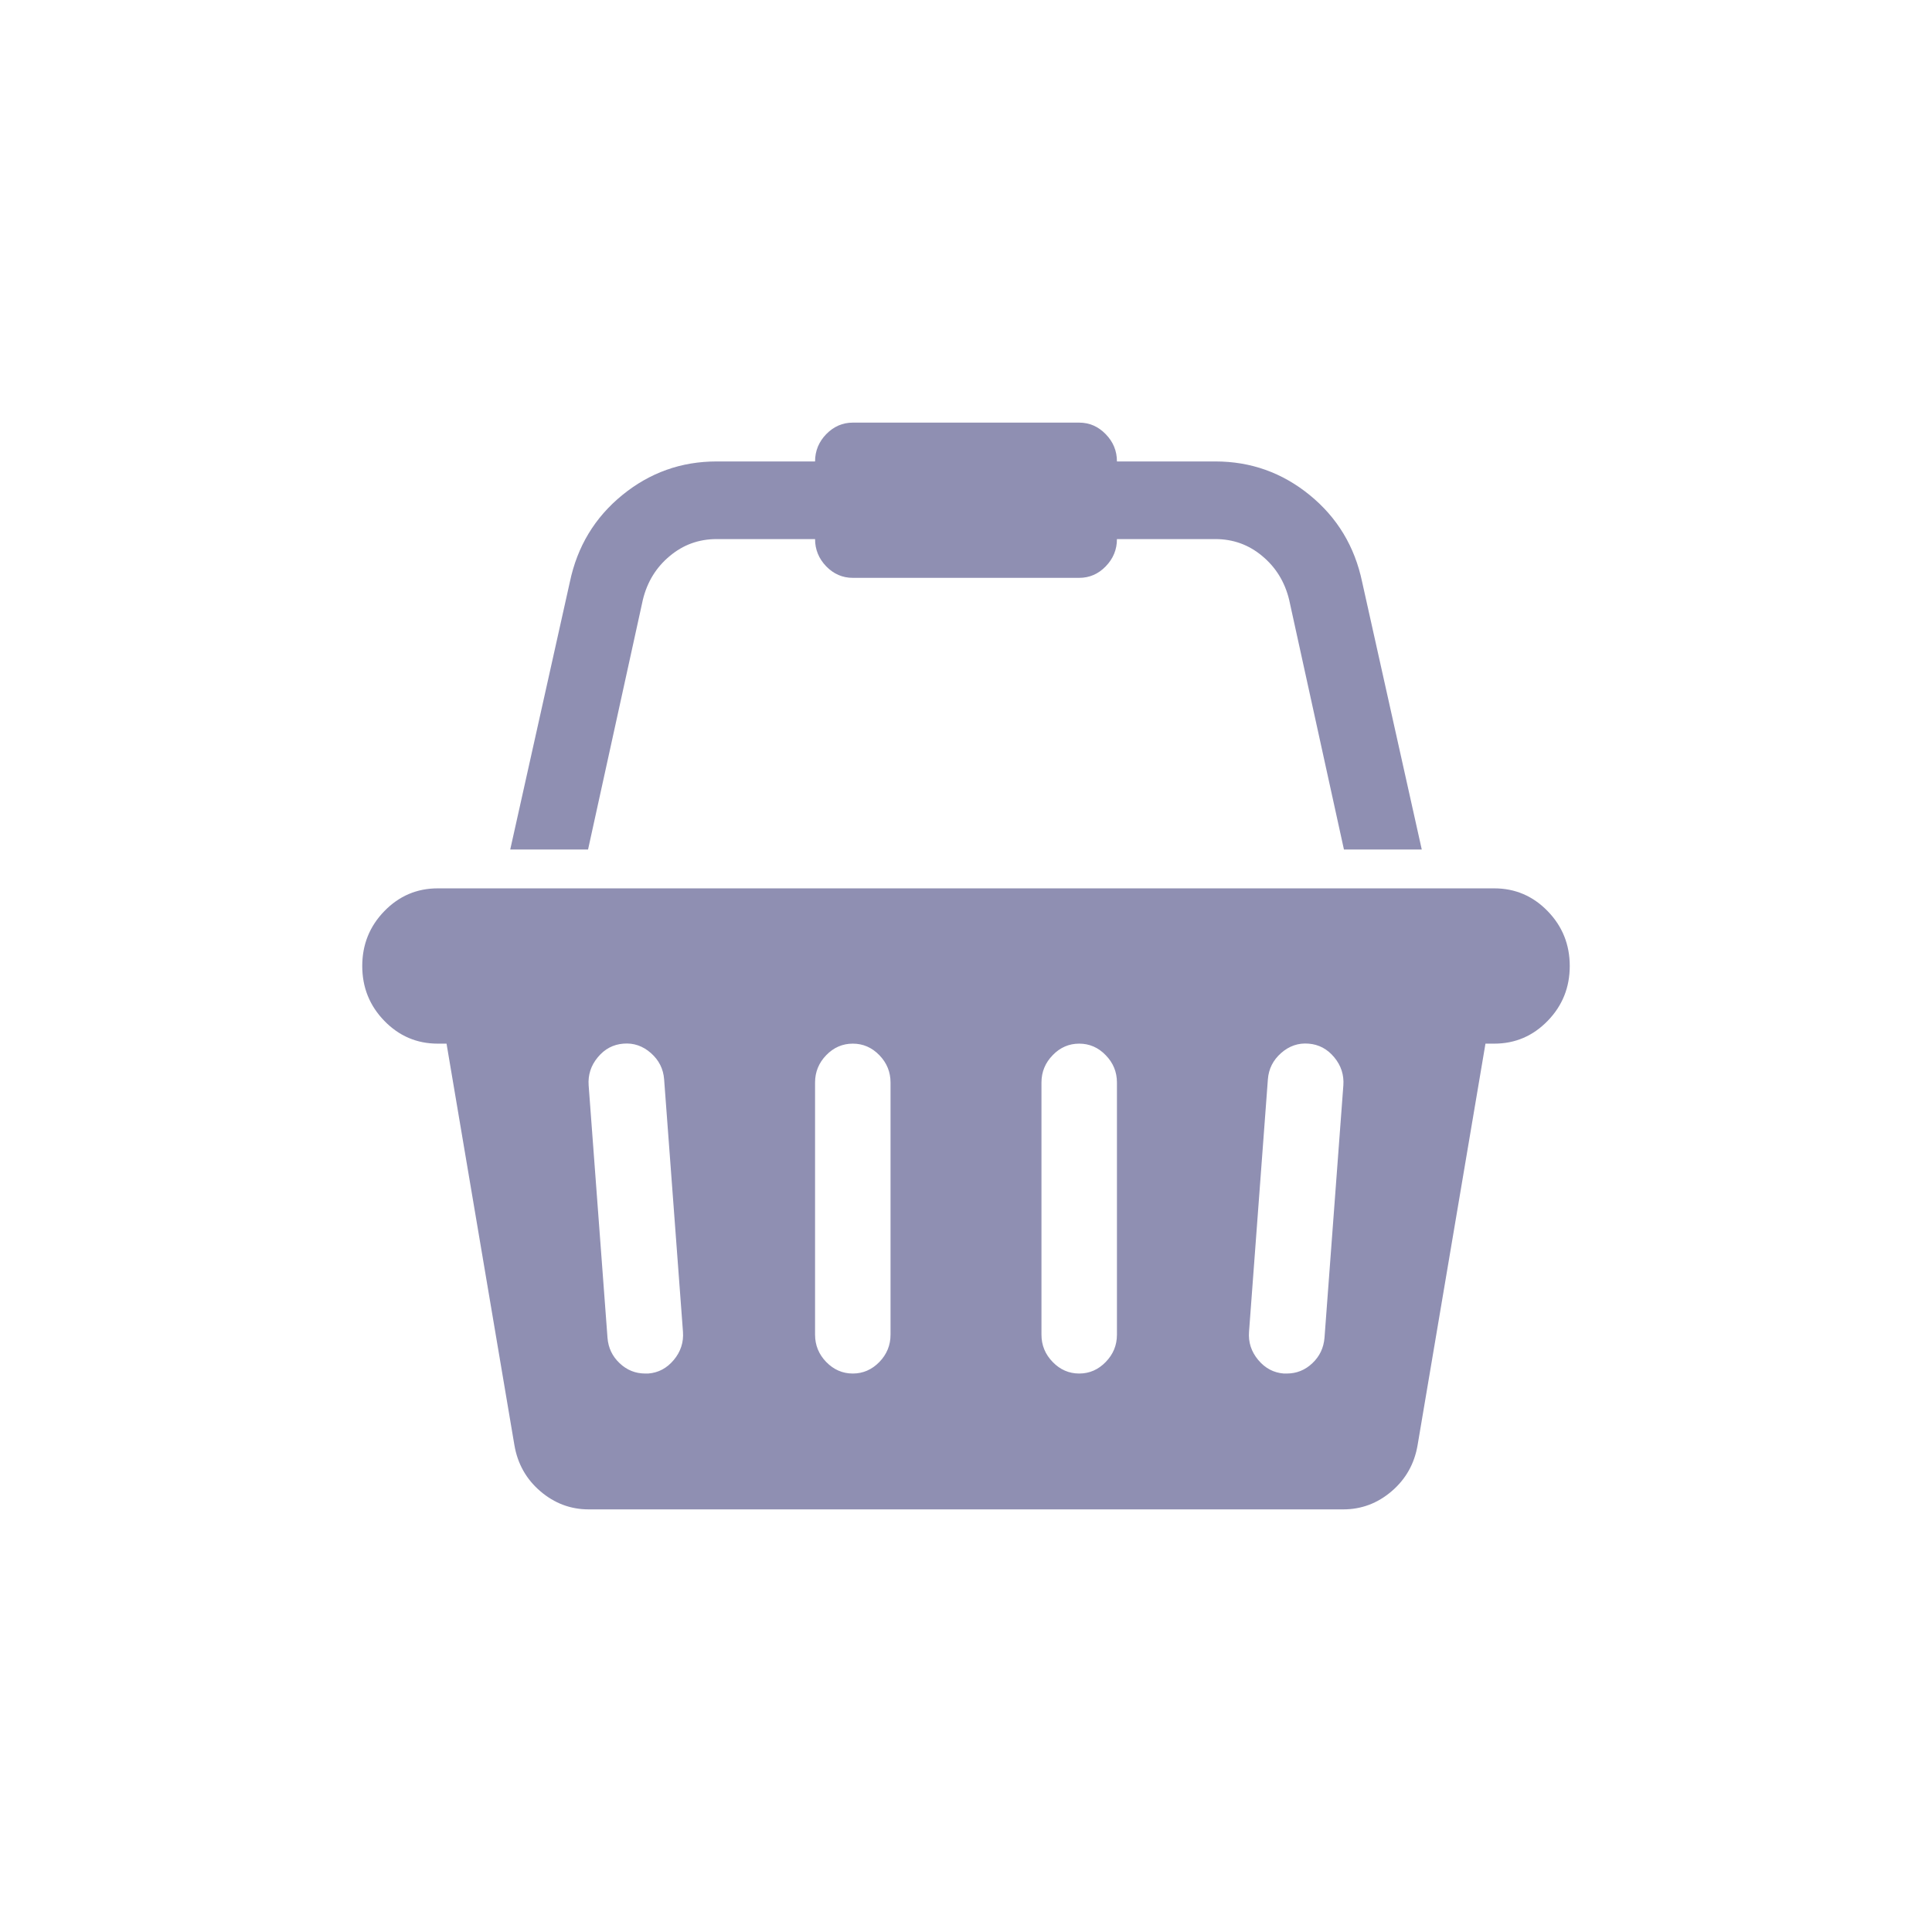
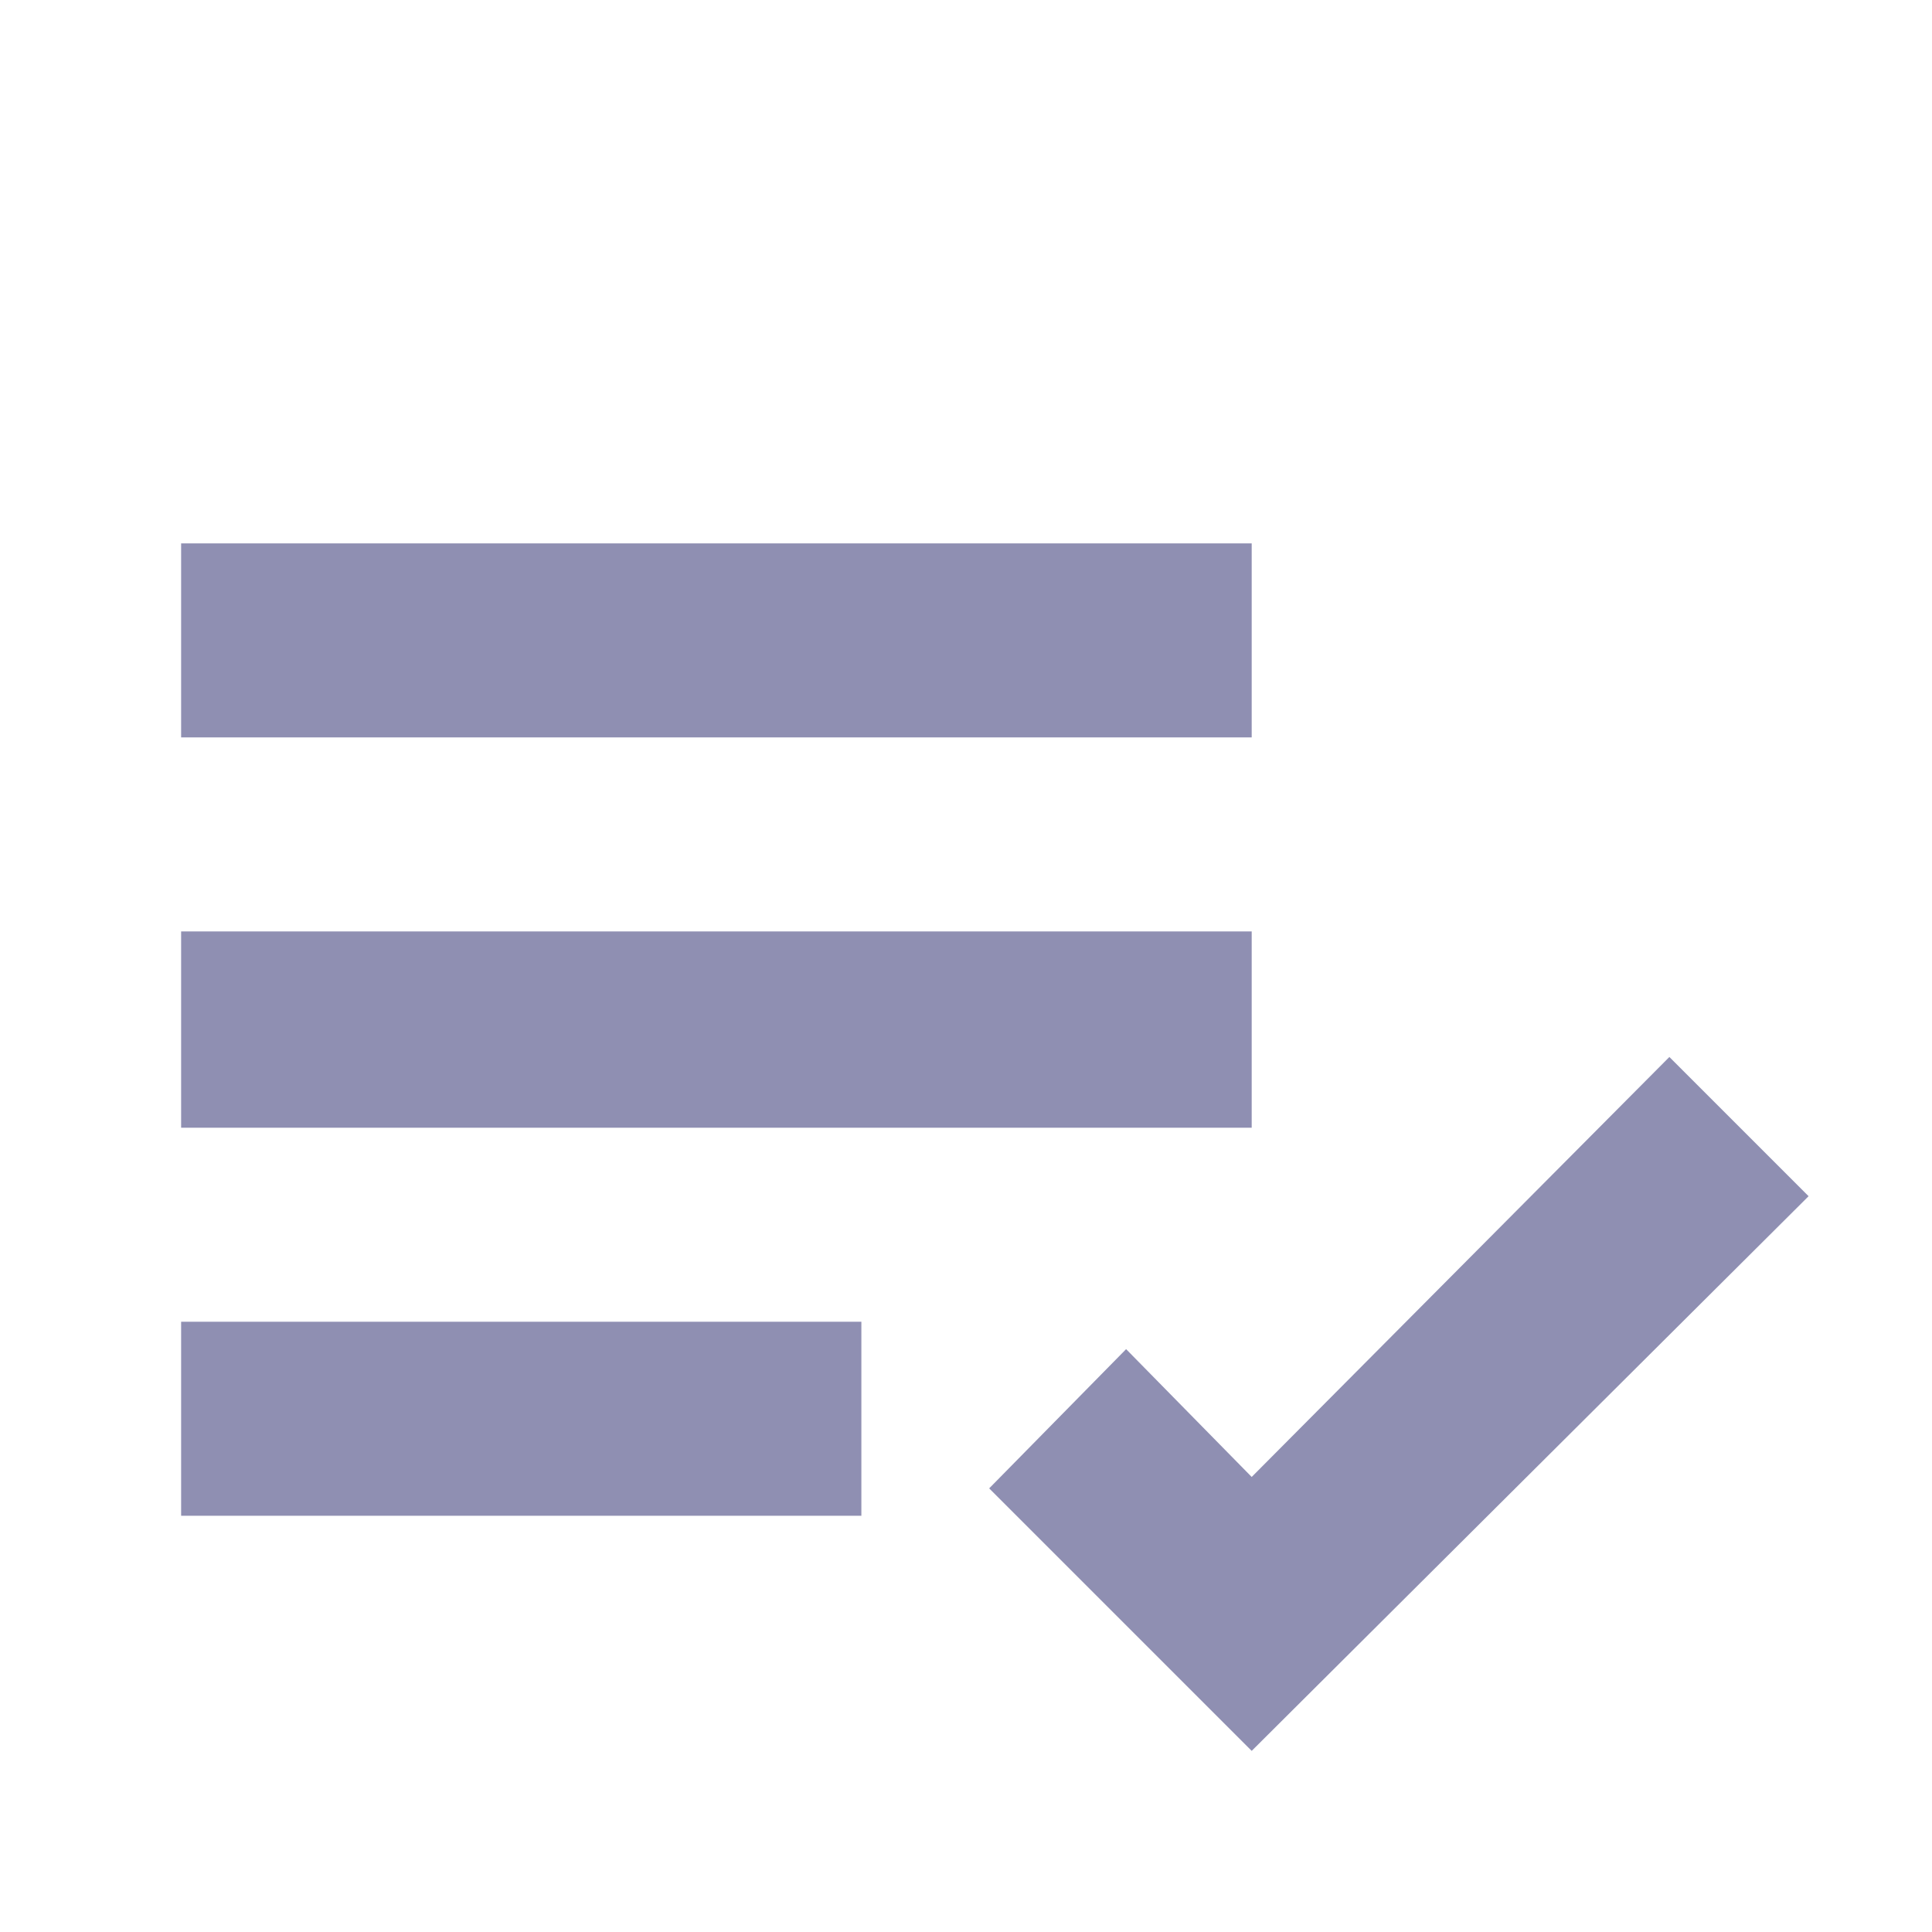
<svg xmlns="http://www.w3.org/2000/svg" width="32" height="32" viewBox="0 0 32 32" fill="none">
-   <path d="M24.75 14.714C25.095 14.714 25.39 14.84 25.634 15.091C25.878 15.342 26 15.645 26 16C26 16.355 25.878 16.658 25.634 16.909C25.39 17.16 25.095 17.286 24.75 17.286H24.604L23.48 23.935C23.428 24.243 23.285 24.498 23.051 24.699C22.816 24.9 22.549 25 22.25 25H9.75C9.451 25 9.184 24.9 8.949 24.699C8.715 24.498 8.572 24.243 8.52 23.935L7.396 17.286H7.25C6.905 17.286 6.61 17.16 6.366 16.909C6.122 16.658 6 16.355 6 16C6 15.645 6.122 15.342 6.366 15.091C6.61 14.84 6.905 14.714 7.25 14.714H24.75ZM10.736 22.75C10.906 22.737 11.047 22.661 11.161 22.524C11.275 22.387 11.325 22.231 11.312 22.057L11 17.878C10.987 17.704 10.914 17.559 10.78 17.441C10.647 17.324 10.495 17.272 10.326 17.286C10.157 17.299 10.015 17.374 9.901 17.512C9.787 17.649 9.737 17.805 9.75 17.979L10.062 22.157C10.075 22.325 10.142 22.465 10.263 22.579C10.383 22.693 10.525 22.75 10.688 22.75H10.736ZM14.75 22.107V17.929C14.75 17.755 14.688 17.604 14.565 17.477C14.441 17.349 14.294 17.286 14.125 17.286C13.956 17.286 13.809 17.349 13.685 17.477C13.562 17.604 13.5 17.755 13.5 17.929V22.107C13.5 22.281 13.562 22.432 13.685 22.559C13.809 22.686 13.956 22.75 14.125 22.75C14.294 22.75 14.441 22.686 14.565 22.559C14.688 22.432 14.75 22.281 14.75 22.107ZM18.5 22.107V17.929C18.5 17.755 18.438 17.604 18.314 17.477C18.191 17.349 18.044 17.286 17.875 17.286C17.706 17.286 17.559 17.349 17.436 17.477C17.312 17.604 17.25 17.755 17.25 17.929V22.107C17.25 22.281 17.312 22.432 17.436 22.559C17.559 22.686 17.706 22.75 17.875 22.75C18.044 22.75 18.191 22.686 18.314 22.559C18.438 22.432 18.5 22.281 18.5 22.107ZM21.938 22.157L22.25 17.979C22.263 17.805 22.213 17.649 22.099 17.512C21.985 17.374 21.843 17.299 21.674 17.286C21.505 17.272 21.353 17.324 21.22 17.441C21.086 17.559 21.013 17.704 21 17.878L20.688 22.057C20.674 22.231 20.725 22.387 20.839 22.524C20.953 22.661 21.094 22.737 21.264 22.75H21.312C21.475 22.75 21.617 22.693 21.737 22.579C21.858 22.465 21.924 22.325 21.938 22.157ZM10.648 9.933L9.74 14.071H8.451L9.438 9.642C9.561 9.052 9.851 8.572 10.307 8.2C10.762 7.829 11.283 7.643 11.869 7.643H13.5C13.5 7.469 13.562 7.318 13.685 7.191C13.809 7.064 13.956 7 14.125 7H17.875C18.044 7 18.191 7.064 18.314 7.191C18.438 7.318 18.5 7.469 18.5 7.643H20.131C20.717 7.643 21.238 7.829 21.693 8.2C22.149 8.572 22.439 9.052 22.562 9.642L23.549 14.071H22.26L21.352 9.933C21.28 9.638 21.132 9.397 20.907 9.21C20.683 9.022 20.424 8.929 20.131 8.929H18.5C18.5 9.103 18.438 9.253 18.314 9.381C18.191 9.508 18.044 9.571 17.875 9.571H14.125C13.956 9.571 13.809 9.508 13.685 9.381C13.562 9.253 13.5 9.103 13.5 8.929H11.869C11.576 8.929 11.317 9.022 11.093 9.21C10.868 9.397 10.72 9.638 10.648 9.933Z" fill="#8F8FB2" />
+   <path d="M3 9H20.732V12.214H3V9ZM3 15.427H20.732V18.679H3V15.427ZM3 21.892H14.267V25.106H3V21.892ZM29.956 19.813L20.732 29L16.384 24.652L18.652 22.346L20.732 24.463L27.65 17.507L29.956 19.813Z" fill="#8F8FB2" />
</svg>
